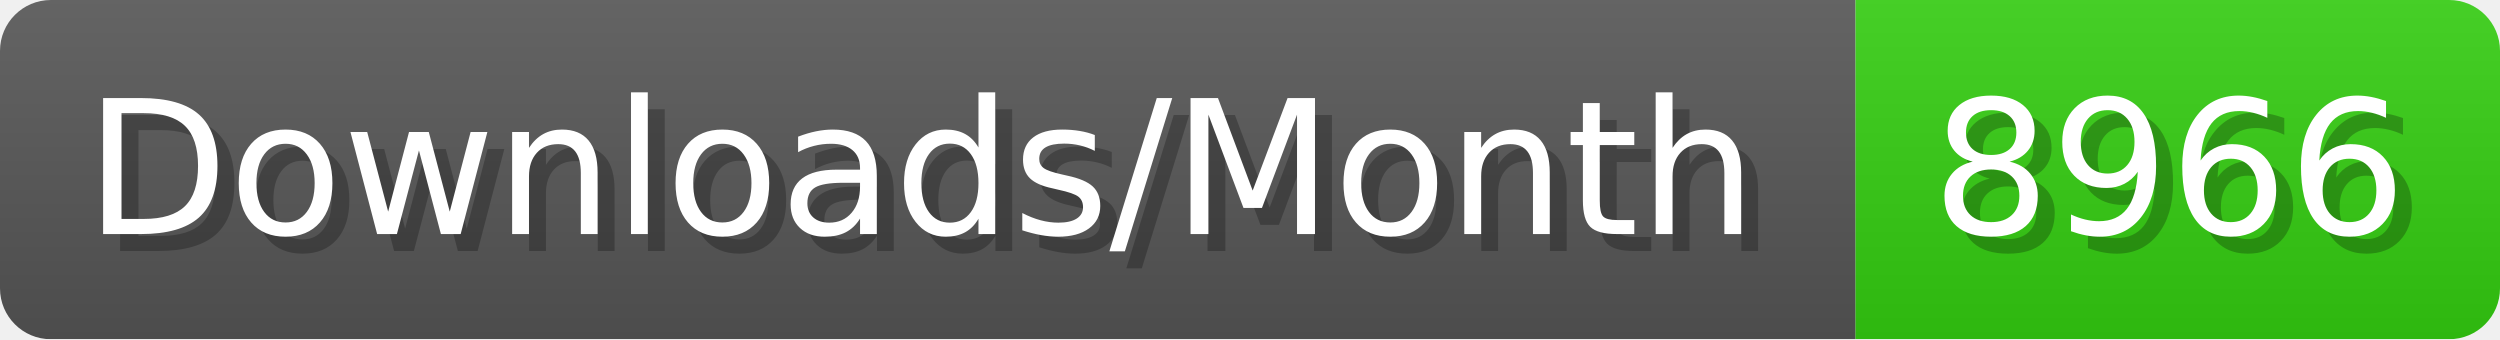
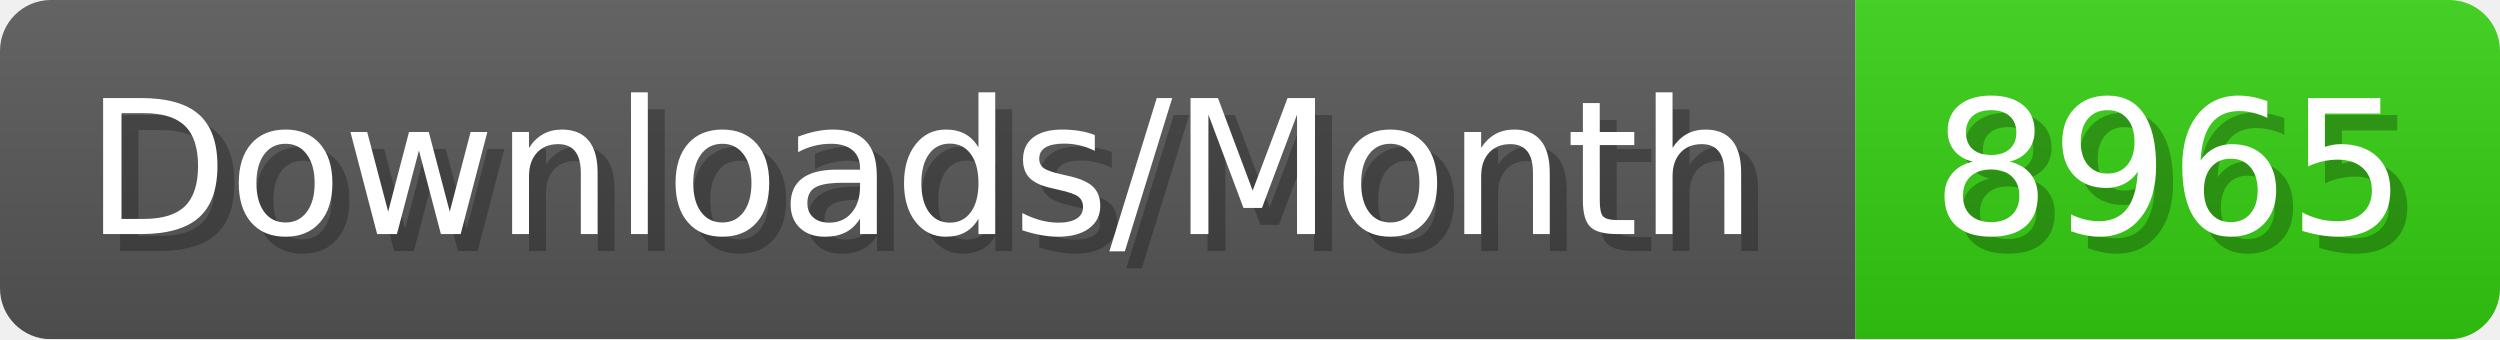
- <svg xmlns="http://www.w3.org/2000/svg" width="147.4" height="20" viewBox="0 0 1474 200" role="img" aria-label="Downloads/Month: 8966">
+ <svg xmlns="http://www.w3.org/2000/svg" width="147.4" height="20" viewBox="0 0 1474 200" role="img" aria-label="Downloads/Month: 8965">
  <linearGradient id="YlXUI" x2="0" y2="100%">
    <stop offset="0" stop-opacity=".1" stop-color="#EEE" />
    <stop offset="1" stop-opacity=".1" />
  </linearGradient>
  <mask id="JHhop">
    <rect width="1474" height="200" rx="30" fill="#FFF" />
  </mask>
  <g mask="url(#JHhop)">
    <rect width="1094" height="200" fill="#555" />
    <rect width="380" height="200" fill="#3C1" x="1094" />
    <rect width="1474" height="200" fill="url(#YlXUI)" />
  </g>
  <g aria-hidden="true" fill="#fff" text-anchor="start" font-family="Verdana,DejaVu Sans,sans-serif" font-size="110">
    <text x="60" y="148" textLength="994" fill="#000" opacity="0.25">Downloads/Month</text>
    <text x="50" y="138" textLength="994">Downloads/Month</text>
-     <text x="1149" y="148" textLength="280" fill="#000" opacity="0.25">8966</text>
-     <text x="1139" y="138" textLength="280">8966</text>
+     <text x="1149" y="148" textLength="280" fill="#000" opacity="0.25">8965</text>
+     <text x="1139" y="138" textLength="280">8965</text>
  </g>
</svg>
